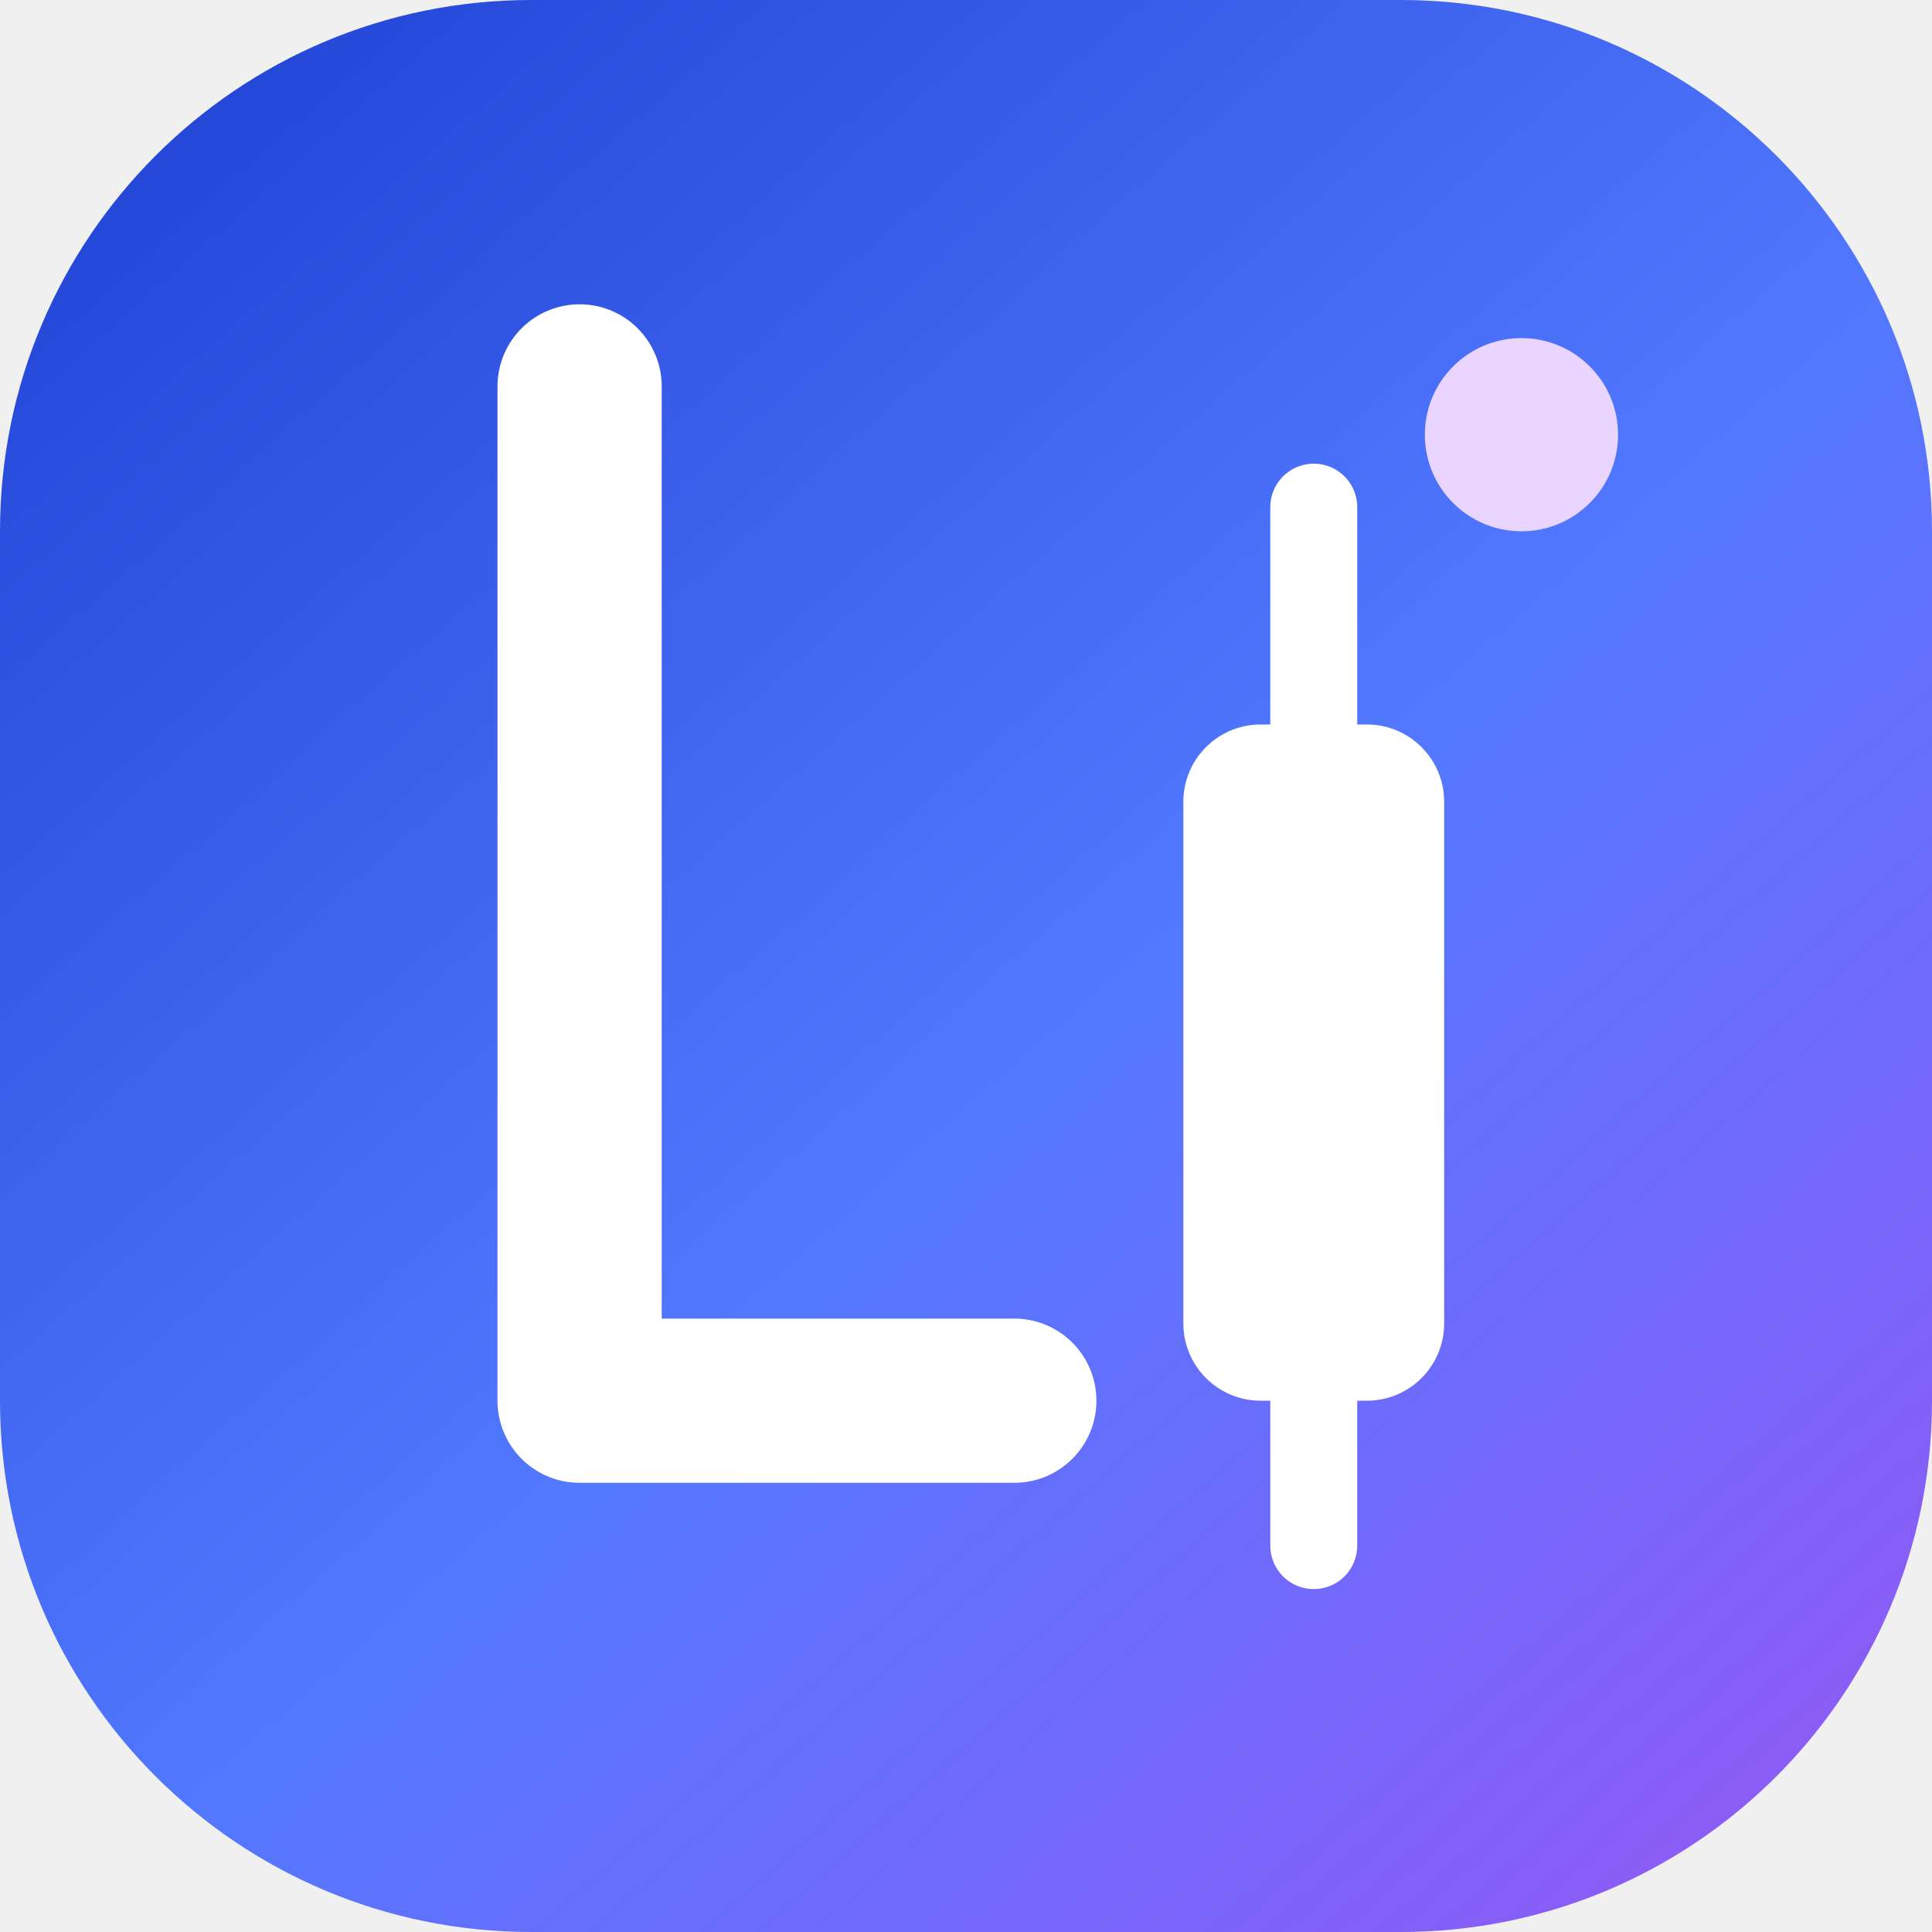
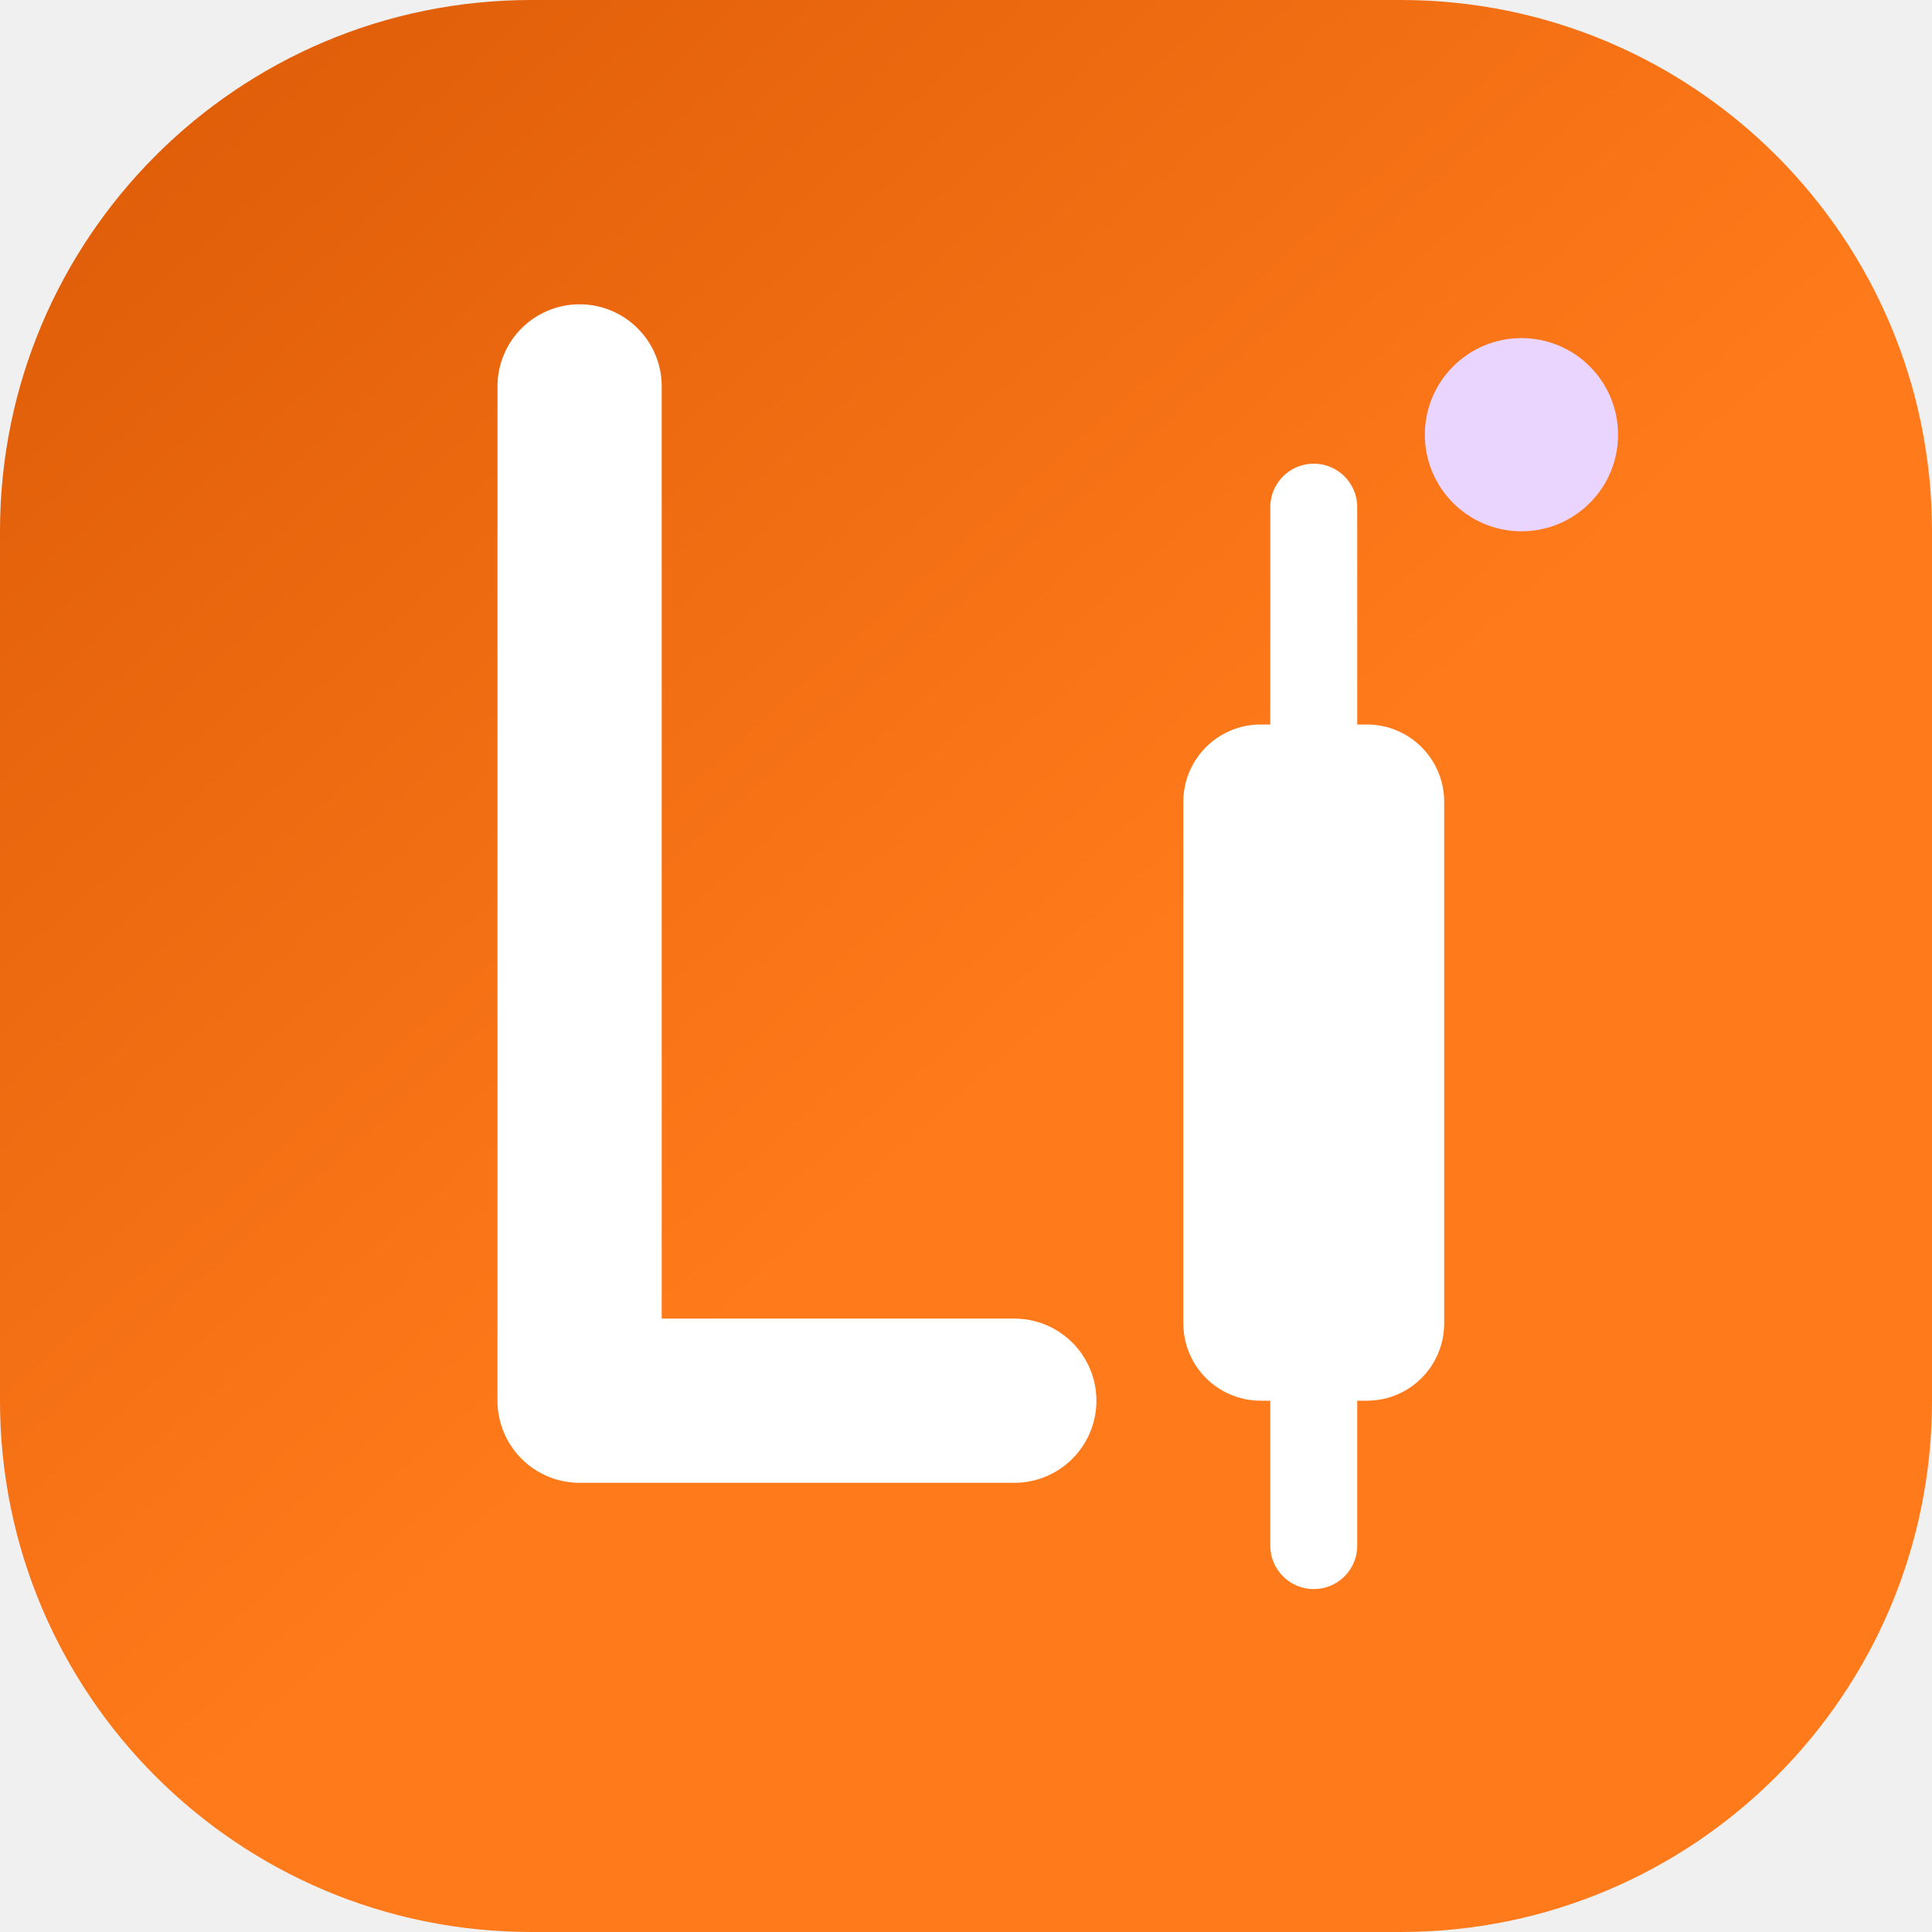
<svg xmlns="http://www.w3.org/2000/svg" viewBox="0 0 40 40">
  <defs>
    <linearGradient id="g" x1="4" y1="2" x2="36" y2="38" gradientUnits="userSpaceOnUse">
-       <stop stop-color="#2447d8" />
-       <stop offset=".55" stop-color="#5278ff" />
-       <stop offset="1" stop-color="#8b5cf6" />
+       <stop stop-color="#e05e09" />
+       <stop offset=".55" stop-color="#ff7a1a" />
+       <stop offset="1" stop-color="#ff7a1a" />
    </linearGradient>
  </defs>
  <rect width="40" height="40" rx="11" fill="url(#g)" />
  <path d="M12 8v21h9" fill="none" stroke="#fff" stroke-width="3.4" stroke-linecap="round" stroke-linejoin="round" />
  <rect x="24.5" y="15" width="5.4" height="14" rx="1.6" fill="#fff" />
  <path d="M27.2 10.5V15M27.2 29v3" stroke="#fff" stroke-width="1.8" stroke-linecap="round" />
  <circle cx="31.5" cy="9" r="2" fill="#e9d5ff" />
</svg>
